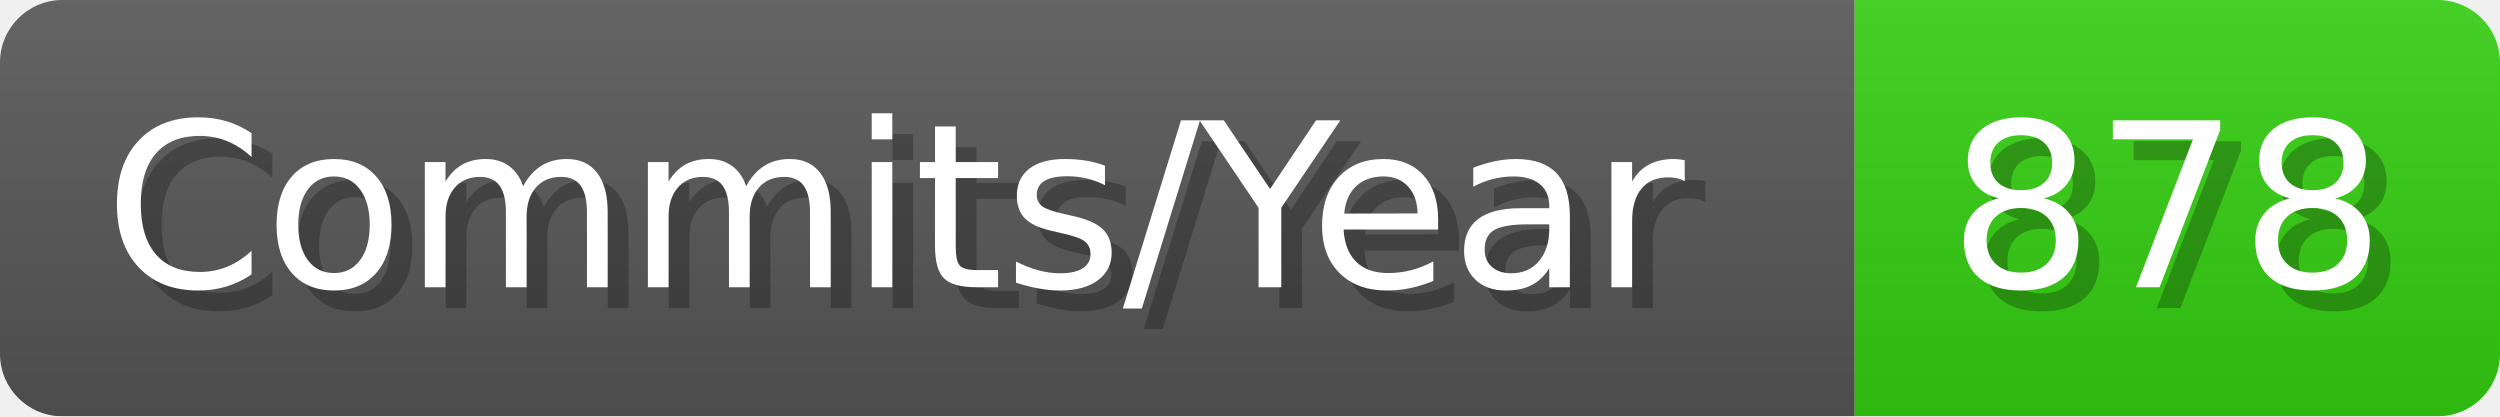
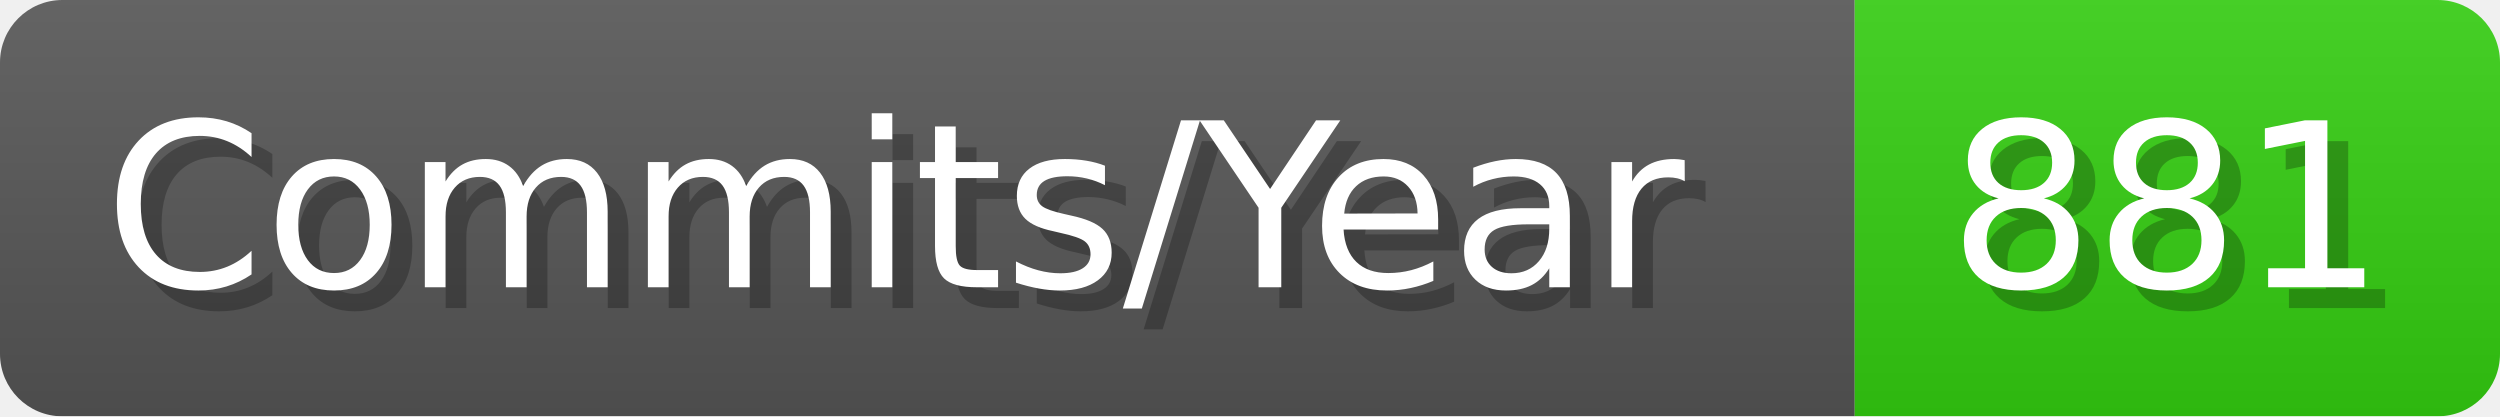
- <svg xmlns="http://www.w3.org/2000/svg" width="120.1" height="20" viewBox="0 0 1201 200" role="img" aria-label="Commits/Year: 878">
+ <svg xmlns="http://www.w3.org/2000/svg" width="120.1" height="20" viewBox="0 0 1201 200" role="img" aria-label="Commits/Year: 881">
  <linearGradient id="aUPdi" x2="0" y2="100%">
    <stop offset="0" stop-opacity=".1" stop-color="#EEE" />
    <stop offset="1" stop-opacity=".1" />
  </linearGradient>
  <mask id="WfAiQ">
    <rect width="1201" height="200" rx="30" fill="#FFF" />
  </mask>
  <g mask="url(#WfAiQ)">
    <rect width="891" height="200" fill="#555" />
    <rect width="310" height="200" fill="#3C1" x="891" />
    <rect width="1201" height="200" fill="url(#aUPdi)" />
  </g>
  <g aria-hidden="true" fill="#fff" text-anchor="start" font-family="Verdana,DejaVu Sans,sans-serif" font-size="110">
    <text x="60" y="148" textLength="791" fill="#000" opacity="0.25">Commits/Year</text>
    <text x="50" y="138" textLength="791">Commits/Year</text>
-     <text x="946" y="148" textLength="210" fill="#000" opacity="0.25">878</text>
-     <text x="936" y="138" textLength="210">878</text>
+     <text x="946" y="148" textLength="210" fill="#000" opacity="0.25">881</text>
+     <text x="936" y="138" textLength="210">881</text>
  </g>
</svg>
